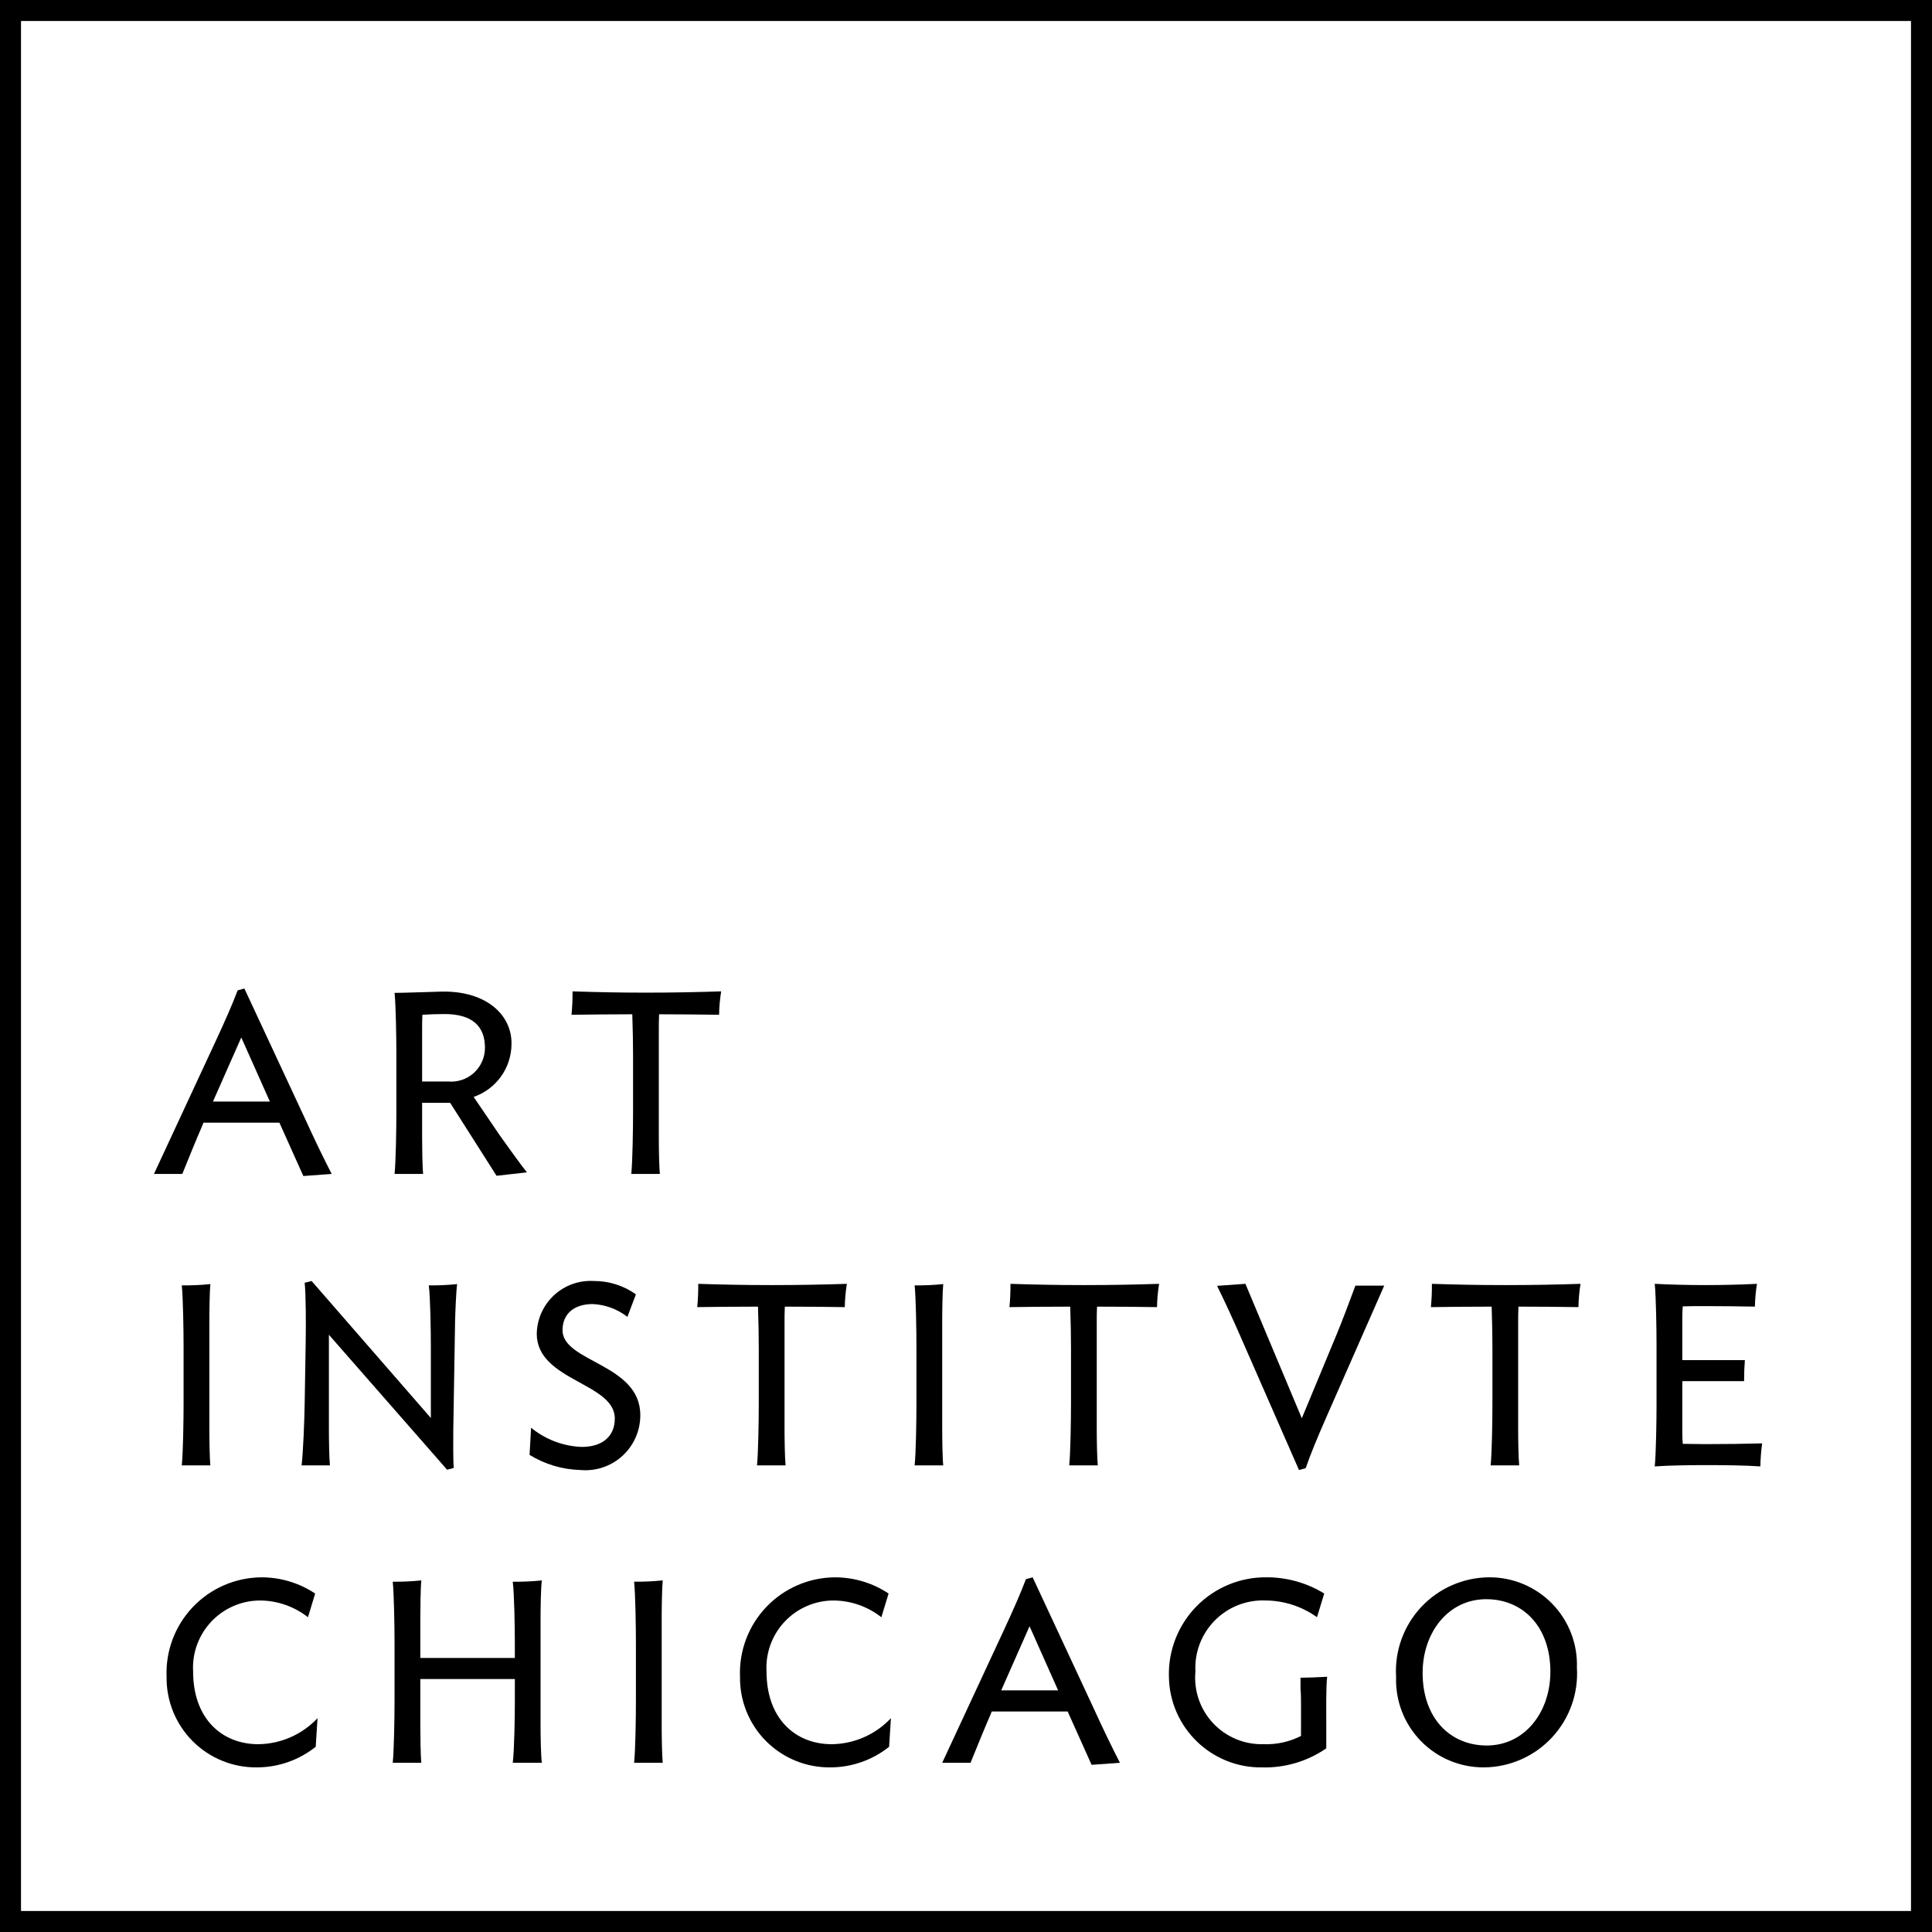
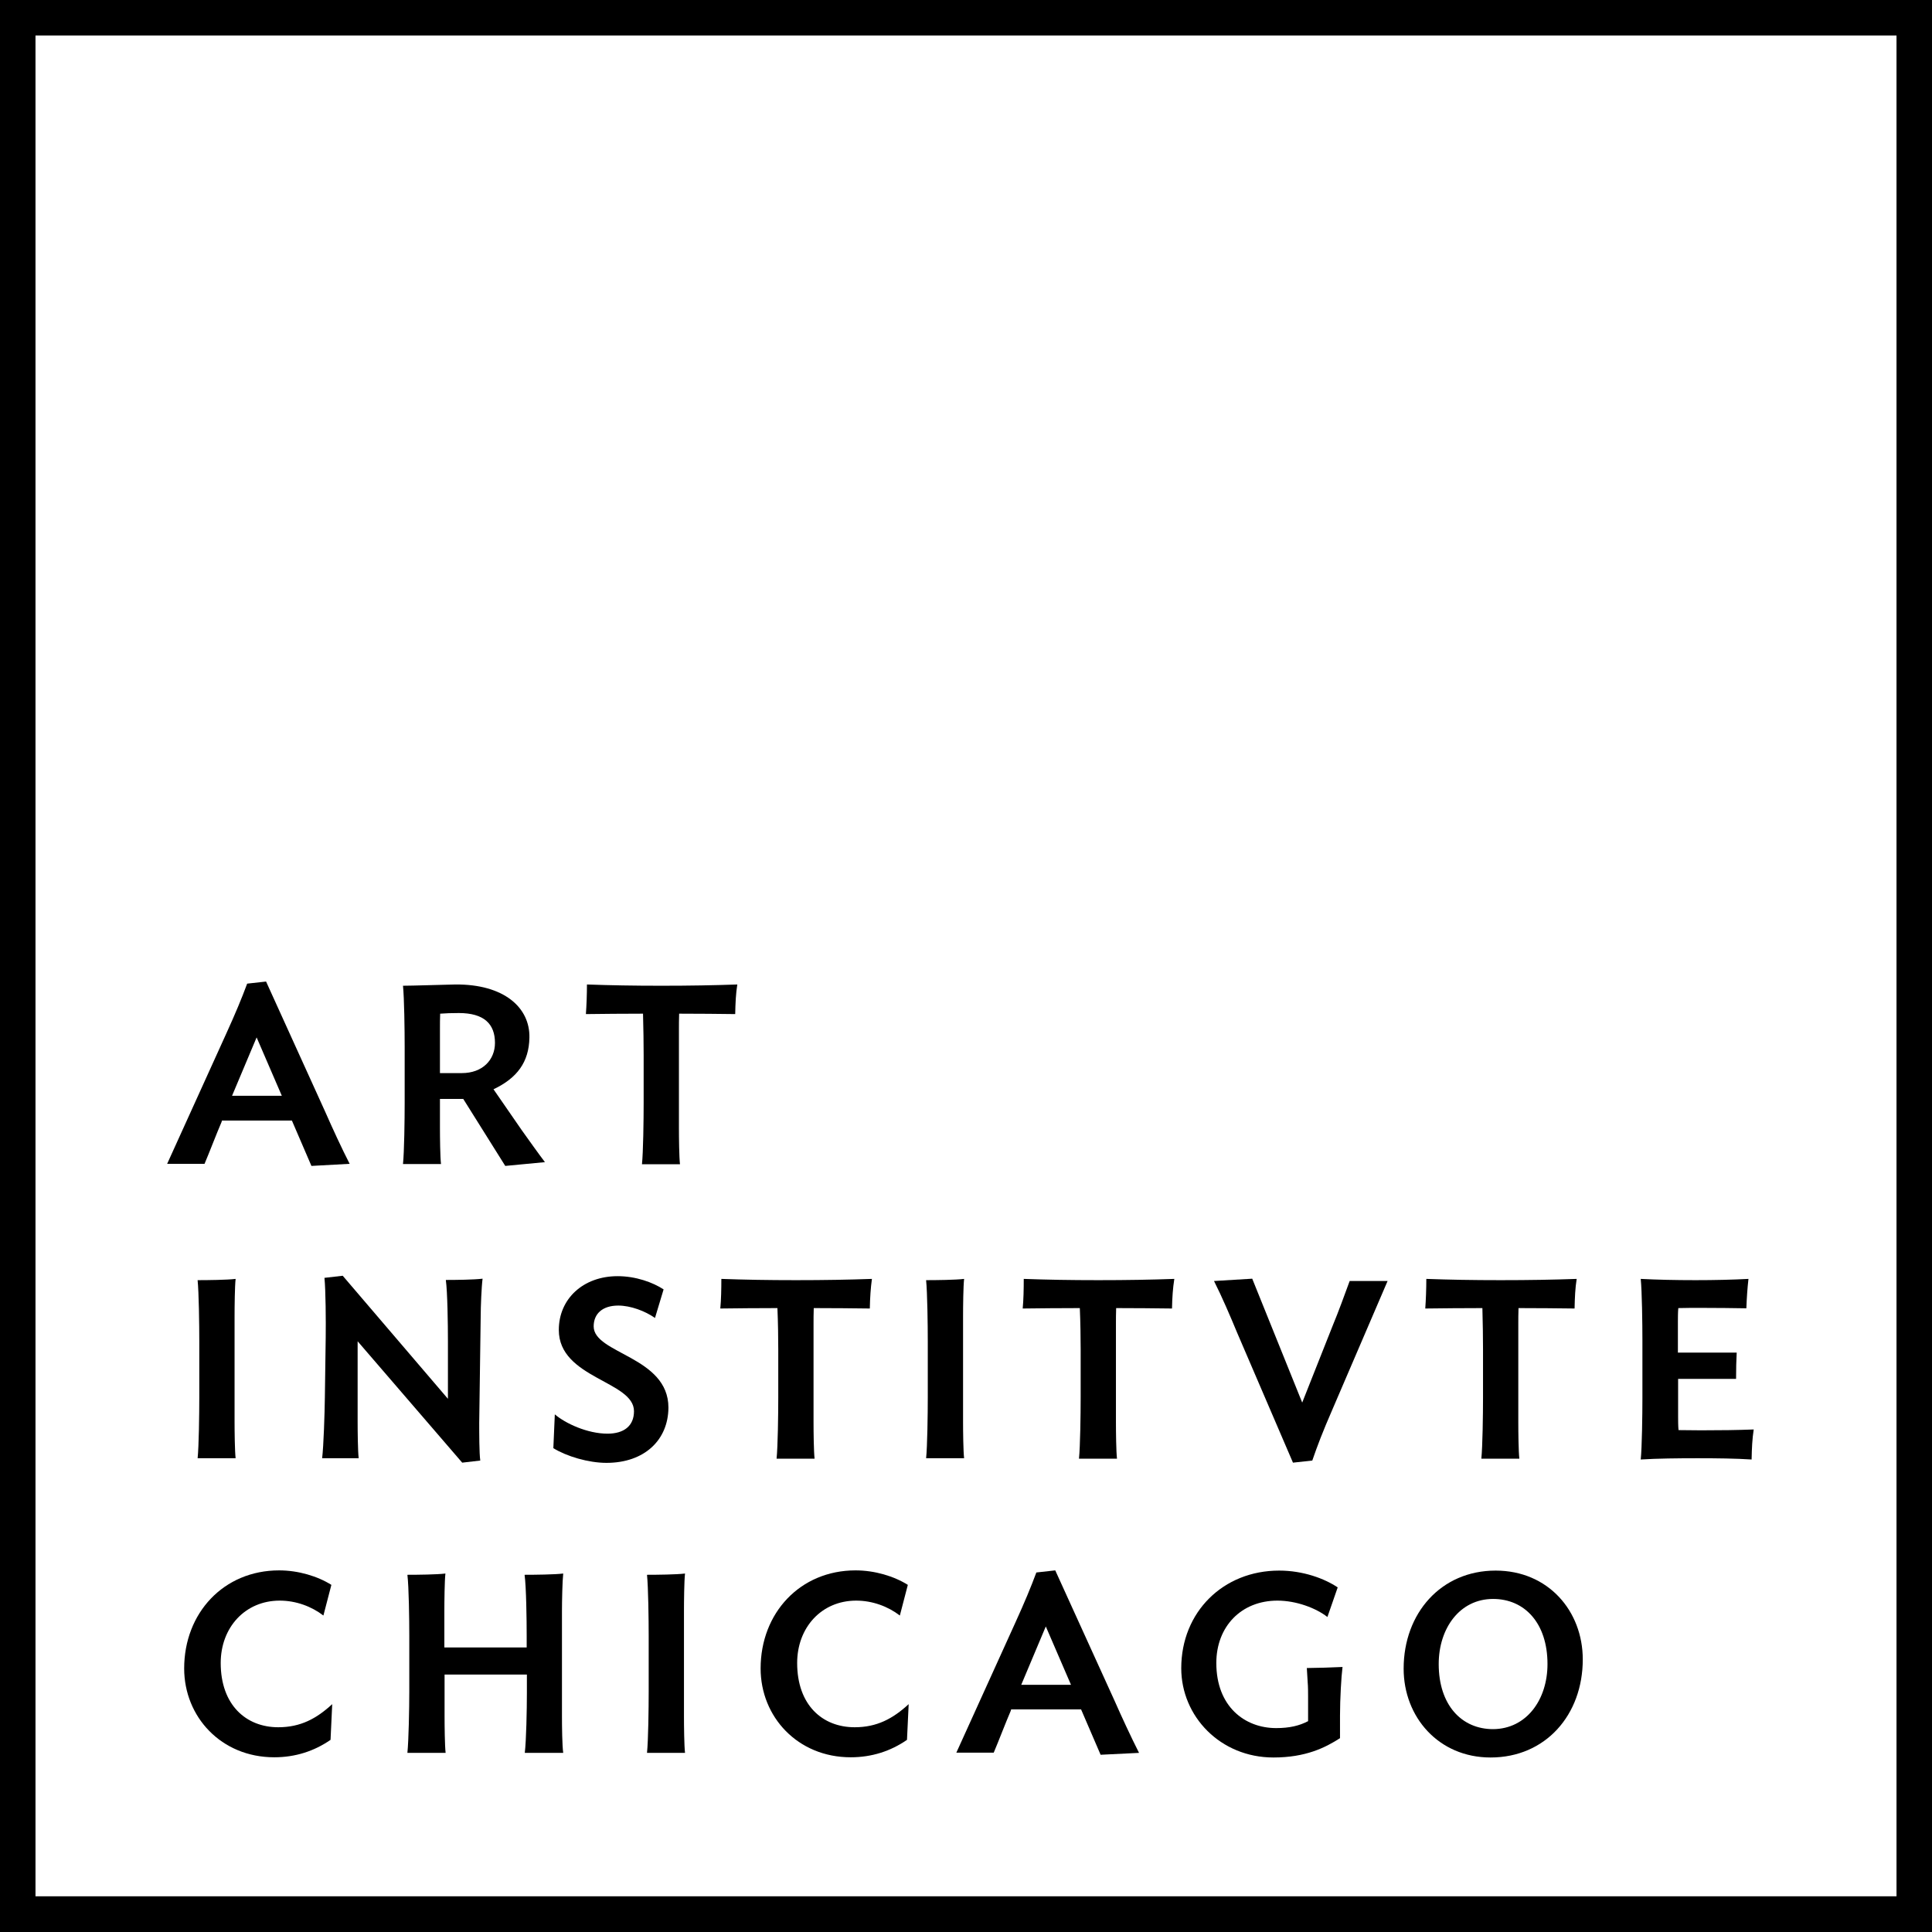
<svg xmlns="http://www.w3.org/2000/svg" width="92" height="92" viewBox="0 0 92 92">
  <g>
-     <path d="M91,1V91H1V1H91m1-1H0V92H92V0Z" fill="currentColor" />
-     <g>
-       <path d="M14.445,56.001l-1.14-2.54H9.687l-.036.098c-.319.737-.662,1.583-.97,2.342H7.332l2.918-6.279c.478-1.031.797-1.753,1.067-2.463l.32-.087L14.58,53.388c.345.761.822,1.754,1.214,2.514Zm-1.594-3.546L11.49,49.403l-1.349,3.053Z" fill="currentColor" />
-       <path d="M23.645,55.989l-2.208-3.472H20.101v1.62c0,.477.011,1.422.048,1.765H18.789c.061-.589.086-2.159.086-2.956v-2.711c0-.785-.024-2.366-.086-2.955.441,0,1.692-.048,2.256-.061,2.159-.037,3.348,1.153,3.312,2.513a2.675,2.675,0,0,1-1.803,2.502l1.252,1.84c.331.466,1.006,1.41,1.287,1.753ZM20.101,51.5H21.339a1.608,1.608,0,0,0,1.754-1.607c0-1.055-.638-1.605-1.925-1.605-.393,0-.736.012-1.056.035-.011.246-.011.528-.011.711Z" fill="currentColor" />
-       <path d="M34.243,48.323c-.945-.012-1.766-.024-2.858-.024-.013.258-.013.576-.013.772v5.066c0,.477.013,1.422.05,1.765H30.061c.061-.589.085-2.159.085-2.956V50.286c0-.503-.012-1.3-.037-1.987-1.092,0-1.95.012-2.894.024a10.674,10.674,0,0,0,.049-1.115c1.116.036,2.159.061,3.495.061s2.452-.025,3.582-.061a7.828,7.828,0,0,0-.099,1.115" fill="currentColor" />
-       <path d="M8.656,69.781c.062-.586.086-2.147.086-2.939V64.146c0-.781-.024-2.353-.086-2.938a11.909,11.909,0,0,0,1.362-.061c-.037.354-.049,1.328-.049,1.804v5.073c0,.463.012,1.415.049,1.756Z" fill="currentColor" />
-       <path d="M21.67,62.951l-.085,5.146c0,.476-.013,1.464.024,1.805l-.318.085-5.629-6.427v4.463c0,.476.012,1.415.049,1.756H14.361c.074-.585.135-2.146.147-2.939l.049-2.938c.013-.781.013-2.233-.049-2.818L14.839,61l5.678,6.524V64.146c0-.781-.025-2.353-.098-2.938a11.95,11.95,0,0,0,1.349-.06c-.049.353-.086,1.328-.099,1.804" fill="currentColor" />
-       <path d="M27.633,70a4.864,4.864,0,0,1-2.416-.72l.073-1.293a4.039,4.039,0,0,0,2.416.914c.92,0,1.57-.451,1.57-1.354,0-1.705-3.716-1.791-3.716-4.036A2.563,2.563,0,0,1,28.271,61a3.431,3.431,0,0,1,2.011.635l-.406,1.073a2.898,2.898,0,0,0-1.654-.61c-.896,0-1.435.477-1.435,1.245,0,1.524,3.703,1.597,3.703,4.036A2.613,2.613,0,0,1,27.633,70" fill="currentColor" />
-       <path d="M40.229,62.244c-.944-.013-1.765-.023-2.857-.023-.013.255-.013.572-.013.767v5.037c0,.475.013,1.415.05,1.756H36.047c.061-.586.085-2.147.085-2.939V64.196c0-.5-.012-1.293-.037-1.975-1.091,0-1.95.011-2.893.023a10.568,10.568,0,0,0,.048-1.109c1.116.036,2.159.06,3.496.06s2.452-.024,3.581-.06a7.88,7.88,0,0,0-.099,1.109" fill="currentColor" />
-       <path d="M43.554,69.781c.063-.586.086-2.147.086-2.939V64.146c0-.781-.024-2.353-.086-2.938a11.904,11.904,0,0,0,1.362-.061c-.037.354-.049,1.328-.049,1.804v5.073c0,.463.012,1.415.049,1.756Z" fill="currentColor" />
-       <path d="M55.097,62.244c-.945-.013-1.766-.023-2.858-.023-.013.255-.013.572-.013.767v5.037c0,.475.013,1.415.05,1.756H50.915c.061-.586.085-2.147.085-2.939V64.196c0-.5-.012-1.293-.037-1.975-1.092,0-1.95.011-2.894.023a10.566,10.566,0,0,0,.049-1.109c1.116.036,2.159.06,3.495.06s2.452-.024,3.582-.06a7.741,7.741,0,0,0-.099,1.109" fill="currentColor" />
-       <path d="M65.915,61.221l-2.747,6.244c-.454,1.036-.748,1.743-.993,2.449L61.856,70,59.11,63.732c-.332-.768-.785-1.756-1.154-2.501l1.349-.097,2.686,6.403L63.647,63.55c.295-.72.614-1.561.896-2.329Z" fill="currentColor" />
-       <path d="M75.164,62.244c-.945-.013-1.765-.023-2.858-.023-.013.255-.013.572-.013.767v5.037c0,.475.013,1.415.05,1.756H70.983c.061-.586.085-2.147.085-2.939V64.196c0-.5-.012-1.293-.037-1.975-1.091,0-1.95.011-2.893.023a10.568,10.568,0,0,0,.048-1.109c1.116.036,2.159.06,3.496.06s2.451-.024,3.581-.06a7.81,7.81,0,0,0-.099,1.109" fill="currentColor" />
-       <path d="M83.826,69.829c-.737-.049-1.643-.062-2.515-.062s-1.791.013-2.514.062c.061-.585.086-2.158.086-2.938V64.073c0-.792-.025-2.353-.086-2.938.723.036,1.557.06,2.428.06s1.704-.024,2.441-.06a7.513,7.513,0,0,0-.099,1.085c-.723-.013-1.471-.024-2.342-.024-.368,0-.736,0-1.092.011-.024.22-.024.536-.024.72v1.841h2.98c-.025.304-.037.634-.037,1H80.109v2.256c0,.182,0,.512.024.731.355,0,.724.013,1.092.013.994,0,1.852-.013,2.686-.036a9.684,9.684,0,0,0-.085,1.097" fill="currentColor" />
-       <path d="M15.034,83.18a4.494,4.494,0,0,1-2.809.981,4.252,4.252,0,0,1-4.292-4.305,4.551,4.551,0,0,1,4.525-4.745,4.604,4.604,0,0,1,2.55.772l-.343,1.128a3.732,3.732,0,0,0-2.281-.797,3.2,3.2,0,0,0-3.188,3.385c0,2.243,1.374,3.458,3.102,3.458A3.925,3.925,0,0,0,15.12,81.818Z" fill="currentColor" />
-       <path d="M24.418,83.94c.073-.589.099-2.159.099-2.957V79.955H20.015v2.22c0,.465.011,1.423.048,1.766H18.702c.061-.589.086-2.159.086-2.957v-2.71c0-.785-.025-2.366-.086-2.955a11.623,11.623,0,0,0,1.361-.062c-.037.356-.048,1.337-.048,1.816v1.877h4.501v-.675c0-.785-.025-2.366-.099-2.955a12.214,12.214,0,0,0,1.386-.062c-.05.356-.062,1.337-.062,1.816v5.102c0,.465.012,1.423.062,1.766Z" fill="currentColor" />
-       <path d="M30.196,83.94c.063-.589.086-2.159.086-2.957v-2.71c0-.785-.024-2.366-.086-2.955a11.63,11.63,0,0,0,1.362-.062c-.037.356-.049,1.337-.049,1.816v5.102c0,.465.013,1.423.049,1.766Z" fill="currentColor" />
-       <path d="M42.339,83.18a4.497,4.497,0,0,1-2.809.981,4.252,4.252,0,0,1-4.291-4.305,4.551,4.551,0,0,1,4.525-4.745,4.603,4.603,0,0,1,2.55.772L41.97,77.011a3.731,3.731,0,0,0-2.281-.797,3.2,3.2,0,0,0-3.188,3.385c0,2.243,1.374,3.458,3.102,3.458a3.925,3.925,0,0,0,2.821-1.238Z" fill="currentColor" />
-       <path d="M51.981,84.039l-1.14-2.539H47.223l-.036.099c-.319.736-.662,1.582-.97,2.342H44.868l2.919-6.279c.478-1.031.797-1.753,1.067-2.464l.32-.087,2.942,6.316c.345.762.822,1.754,1.214,2.515Zm-1.594-3.545L49.026,77.44l-1.349,3.054Z" fill="currentColor" />
-       <path d="M61.929,79.892c.489-.007.732-.018,1.27-.046-.061.466-.043,1.666-.043,2.464v.944a5.13,5.13,0,0,1-3.055.908,4.38,4.38,0,0,1-4.438-4.305A4.604,4.604,0,0,1,60.335,75.11a5.202,5.202,0,0,1,2.723.772l-.344,1.128a4.249,4.249,0,0,0-2.453-.797,3.213,3.213,0,0,0-3.336,3.385,3.165,3.165,0,0,0,3.25,3.458,3.601,3.601,0,0,0,1.778-.392V81.169c0-.184,0-.515-.024-.736Z" fill="currentColor" />
-       <path d="M75.091,79.415a4.467,4.467,0,0,1-4.428,4.746,4.16,4.16,0,0,1-4.182-4.305A4.466,4.466,0,0,1,70.909,75.11a4.161,4.161,0,0,1,4.182,4.304m-1.263.197c0-2.172-1.325-3.459-3.055-3.459-1.814,0-3.029,1.595-3.029,3.508,0,2.171,1.324,3.459,3.053,3.459,1.816,0,3.03-1.595,3.03-3.508" fill="currentColor" />
-     </g>
+     <path d="M0.85,92H0V0h92v92H0.85L0.85,92z M90.31,90.31V1.69H1.69v88.61H90.31L90.31,90.31z" fill="currentColor" />
+     <path d="M14.83,55.52l-0.93-2.16h-3.33l-0.02,0.07c-0.23,0.53-0.58,1.45-0.81,1.99H7.96l2.8-6.17c0.46-1.01,0.75-1.71,1.01-2.41             l0.9-0.1l2.82,6.21c0.33,0.75,0.78,1.73,1.16,2.47L14.83,55.52L14.83,55.52z M13.42,52.18l-1.2-2.78l-1.17,2.78H13.42             L13.42,52.18z" fill="currentColor" />
+     <path d="M24.06,55.52l-2-3.19h-1.11v1.36c0,0.47,0.01,1.4,0.05,1.74h-1.81c0.06-0.58,0.08-2.12,0.08-2.91v-2.67             c0-0.77-0.02-2.33-0.08-2.91c0.44,0,1.94-0.05,2.49-0.06c2.32-0.02,3.56,1.1,3.53,2.53c-0.02,1.17-0.59,1.93-1.71,2.46l1.34,1.94             c0.3,0.42,0.84,1.18,1.11,1.53L24.06,55.52L24.06,55.52z M20.94,51.1h1.05c0.99,0,1.58-0.63,1.58-1.44c0-0.9-0.52-1.42-1.72-1.42             c-0.34,0-0.63,0.01-0.89,0.03c-0.01,0.17-0.01,0.57-0.01,0.7V51.1L20.94,51.1z" fill="currentColor" />
+     <path d="M35.01,48.29c-0.89-0.01-1.65-0.02-2.67-0.02c-0.01,0.25-0.01,0.57-0.01,0.76v4.67c0,0.47,0.01,1.4,0.05,1.74h-1.81             c0.06-0.58,0.08-2.12,0.08-2.91v-2.3c0-0.49-0.01-1.28-0.03-1.96c-1.02,0-1.83,0.01-2.72,0.02c0.03-0.41,0.05-0.94,0.05-1.41             c1.13,0.04,2.19,0.06,3.54,0.06c1.36,0,2.48-0.02,3.62-0.06C35.04,47.32,35.02,47.77,35.01,48.29L35.01,48.29z" fill="currentColor" />
+     <path d="M9.41,69.45c0.06-0.58,0.08-2.12,0.08-2.91v-2.67c0-0.77-0.02-2.33-0.08-2.91c0.48,0,1.41-0.01,1.81-0.06             c-0.04,0.35-0.05,1.32-0.05,1.79v5.01c0,0.46,0.01,1.4,0.05,1.74H9.41L9.41,69.45z" fill="currentColor" />
+     <path d="M22.89,62.69l-0.07,5.06c0,0.47,0,1.46,0.05,1.8l-0.86,0.1l-4.98-5.78v3.83c0,0.47,0.01,1.4,0.05,1.74h-1.74             c0.07-0.58,0.12-2.12,0.13-2.91l0.04-2.85c0.01-0.77,0-2.25-0.06-2.83l0.87-0.1l5.01,5.86v-2.75c0-0.77-0.02-2.33-0.1-2.91             c0.49,0,1.34-0.01,1.75-0.06C22.93,61.26,22.89,62.22,22.89,62.69L22.89,62.69z" fill="currentColor" />
+     <path d="M28.88,69.66c-0.86,0-1.9-0.31-2.53-0.7l0.07-1.61c0.5,0.43,1.55,0.92,2.51,0.92c0.77,0,1.26-0.36,1.26-1.07             c0-1.44-3.58-1.56-3.58-3.87c0-1.48,1.16-2.56,2.8-2.56c0.86,0,1.67,0.29,2.19,0.63l-0.41,1.36c-0.47-0.33-1.16-0.59-1.75-0.59             c-0.75,0-1.17,0.39-1.17,0.99c0,1.31,3.56,1.43,3.56,3.87C31.82,68.58,30.68,69.66,28.88,69.66L28.88,69.66z" fill="currentColor" />
+     <path d="M41.42,62.31c-0.89-0.01-1.65-0.02-2.67-0.02c-0.01,0.25-0.01,0.57-0.01,0.76v4.67c0,0.47,0.01,1.4,0.05,1.74h-1.81             c0.06-0.58,0.08-2.12,0.08-2.91v-2.3c0-0.5-0.01-1.28-0.04-1.96c-1.02,0-1.83,0.01-2.72,0.02c0.04-0.41,0.05-0.94,0.05-1.41             c1.13,0.04,2.2,0.06,3.55,0.06c1.36,0,2.48-0.02,3.62-0.06C41.46,61.34,41.43,61.79,41.42,62.31L41.42,62.31z" fill="currentColor" />
+     <path d="M44.1,69.45c0.06-0.58,0.08-2.12,0.08-2.91v-2.67c0-0.77-0.02-2.33-0.08-2.91c0.48,0,1.41-0.01,1.81-0.06             c-0.04,0.35-0.05,1.32-0.05,1.79v5.01c0,0.46,0.01,1.4,0.05,1.74H44.1L44.1,69.45z" fill="currentColor" />
+     <path d="M55.81,62.31c-0.89-0.01-1.65-0.02-2.66-0.02c-0.01,0.25-0.01,0.57-0.01,0.76v4.67c0,0.47,0.01,1.4,0.05,1.74h-1.81             c0.06-0.58,0.08-2.12,0.08-2.91v-2.3c0-0.5-0.01-1.28-0.04-1.96c-1.02,0-1.83,0.01-2.72,0.02c0.04-0.41,0.05-0.94,0.05-1.41             c1.13,0.04,2.2,0.06,3.55,0.06c1.36,0,2.48-0.02,3.62-0.06C55.85,61.34,55.82,61.79,55.81,62.31L55.81,62.31z" fill="currentColor" />
+     <path d="M66.08,60.99l-2.65,6.17c-0.44,1.01-0.7,1.69-0.94,2.39l-0.92,0.1l-2.66-6.19c-0.31-0.75-0.73-1.73-1.1-2.46l1.82-0.11             l2.38,5.9l1.47-3.71c0.22-0.52,0.59-1.53,0.79-2.08H66.08L66.08,60.99z" fill="currentColor" />
+     <path d="M74.98,62.31c-0.89-0.01-1.65-0.02-2.67-0.02c-0.01,0.25-0.01,0.57-0.01,0.76v4.67c0,0.47,0.01,1.4,0.05,1.74h-1.81             c0.06-0.58,0.08-2.12,0.08-2.91v-2.3c0-0.5-0.01-1.28-0.03-1.96c-1.02,0-1.83,0.01-2.72,0.02c0.03-0.41,0.05-0.94,0.05-1.41             c1.13,0.04,2.19,0.06,3.54,0.06c1.36,0,2.48-0.02,3.62-0.06C75.01,61.34,74.99,61.79,74.98,62.31L74.98,62.31z" fill="currentColor" />
+     <path d="M83.41,69.5c-0.75-0.05-1.68-0.06-2.57-0.06c-0.93,0-1.92,0.01-2.71,0.06c0.06-0.58,0.08-2.15,0.08-2.92v-2.75             c0-0.78-0.02-2.35-0.08-2.93c0.78,0.04,1.65,0.06,2.61,0.06c0.9,0,1.76-0.02,2.52-0.06c-0.05,0.45-0.08,0.87-0.1,1.4             c-0.66-0.01-1.36-0.02-2.17-0.02c-0.36,0-0.72,0-1.07,0.01c-0.02,0.19-0.02,0.48-0.02,0.65v1.47h2.8             c-0.02,0.37-0.03,0.78-0.03,1.25h-2.76v1.78c0,0.17,0,0.47,0.02,0.66c0.35,0,0.71,0.01,1.07,0.01c0.93,0,1.74-0.01,2.51-0.04             C83.44,68.53,83.42,68.96,83.41,69.5L83.41,69.5z" fill="currentColor" />
+     <path d="M15.74,82.85c-0.78,0.54-1.68,0.83-2.68,0.83c-2.53,0-4.29-1.93-4.29-4.23c0-2.64,1.88-4.67,4.52-4.67             c0.92,0,1.84,0.28,2.49,0.69l-0.38,1.46c-0.56-0.43-1.3-0.71-2.08-0.71c-1.65,0-2.81,1.28-2.81,2.97c0,2,1.21,3.06,2.74,3.06             c1.06,0,1.82-0.41,2.57-1.1L15.74,82.85L15.74,82.85z" fill="currentColor" />
+     <path d="M24.99,83.47c0.07-0.58,0.1-2.06,0.1-2.85v-0.88h-3.92v1.99c0,0.46,0.01,1.4,0.05,1.74H19.4             c0.06-0.58,0.09-2.12,0.09-2.91V77.9c0-0.77-0.02-2.33-0.09-2.91c0.49,0,1.41-0.01,1.81-0.06c-0.04,0.35-0.05,1.32-0.05,1.79             v1.73h3.92V77.9c0-0.77-0.02-2.33-0.1-2.91c0.48,0,1.44-0.01,1.84-0.06c-0.04,0.35-0.06,1.32-0.06,1.79v5.01             c0,0.46,0.01,1.4,0.06,1.74H24.99L24.99,83.47z" fill="currentColor" />
+     <path d="M30.81,83.47c0.06-0.58,0.08-2.12,0.08-2.91V77.9c0-0.77-0.02-2.33-0.08-2.91c0.48,0,1.41-0.01,1.81-0.06             c-0.04,0.35-0.05,1.32-0.05,1.79v5.01c0,0.46,0.01,1.4,0.05,1.74H30.81L30.81,83.47z" fill="currentColor" />
+     <path d="M43.19,82.85c-0.78,0.54-1.68,0.83-2.68,0.83c-2.53,0-4.29-1.93-4.29-4.23c0-2.64,1.88-4.67,4.52-4.67             c0.92,0,1.84,0.28,2.49,0.69l-0.38,1.46c-0.56-0.43-1.3-0.71-2.08-0.71c-1.65,0-2.81,1.28-2.81,2.97c0,2,1.2,3.06,2.74,3.06             c1.06,0,1.82-0.41,2.57-1.1L43.19,82.85L43.19,82.85z" fill="currentColor" />
+     <path d="M52.41,83.56l-0.93-2.16h-3.33l-0.02,0.07c-0.23,0.53-0.58,1.45-0.81,1.99h-1.78l2.8-6.17c0.46-1.01,0.75-1.71,1.01-2.41             l0.9-0.1L53.08,81c0.33,0.75,0.78,1.72,1.16,2.47L52.41,83.56L52.41,83.56z M51,80.23l-1.2-2.78l-1.17,2.78H51L51,80.23z" fill="currentColor" />
+     <path d="M62.23,79.43c0.67-0.01,1.03-0.02,1.7-0.05c-0.06,0.46-0.12,1.53-0.12,2.31v1.08c-0.7,0.45-1.63,0.92-3.17,0.92             c-2.53,0-4.39-1.96-4.39-4.25c0-2.68,2-4.65,4.66-4.65c1.15,0,2.16,0.38,2.79,0.8l-0.49,1.41c-0.55-0.43-1.49-0.78-2.38-0.78             c-1.73,0-2.91,1.24-2.91,2.97c0,2.07,1.35,3.1,2.85,3.1c0.63,0,1.1-0.11,1.52-0.33v-1.17c0-0.17,0-0.48-0.02-0.69L62.23,79.43             L62.23,79.43z" fill="currentColor" />
+     <path d="M75.37,79.02c0,2.64-1.77,4.67-4.39,4.67c-2.48,0-4.14-1.93-4.14-4.23c0-2.64,1.78-4.67,4.38-4.67             C73.72,74.79,75.37,76.71,75.37,79.02L75.37,79.02z M73.69,79.24c0-1.95-1.09-3.1-2.59-3.1c-1.59,0-2.59,1.4-2.59,3.1             c0,1.94,1.08,3.1,2.59,3.1C72.69,82.33,73.69,80.94,73.69,79.24L73.69,79.24z" fill="currentColor" />
  </g>
</svg>
